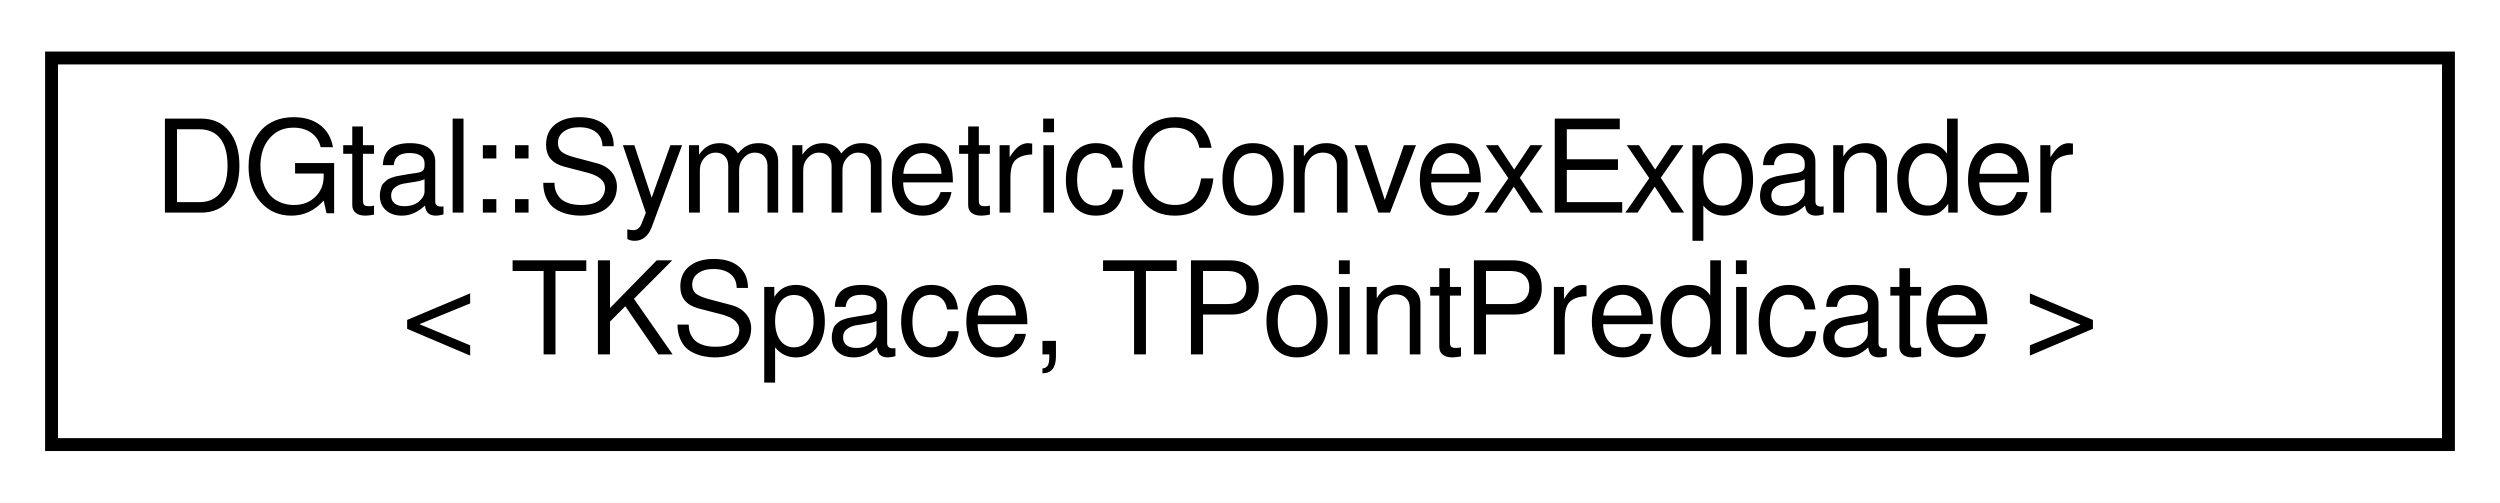
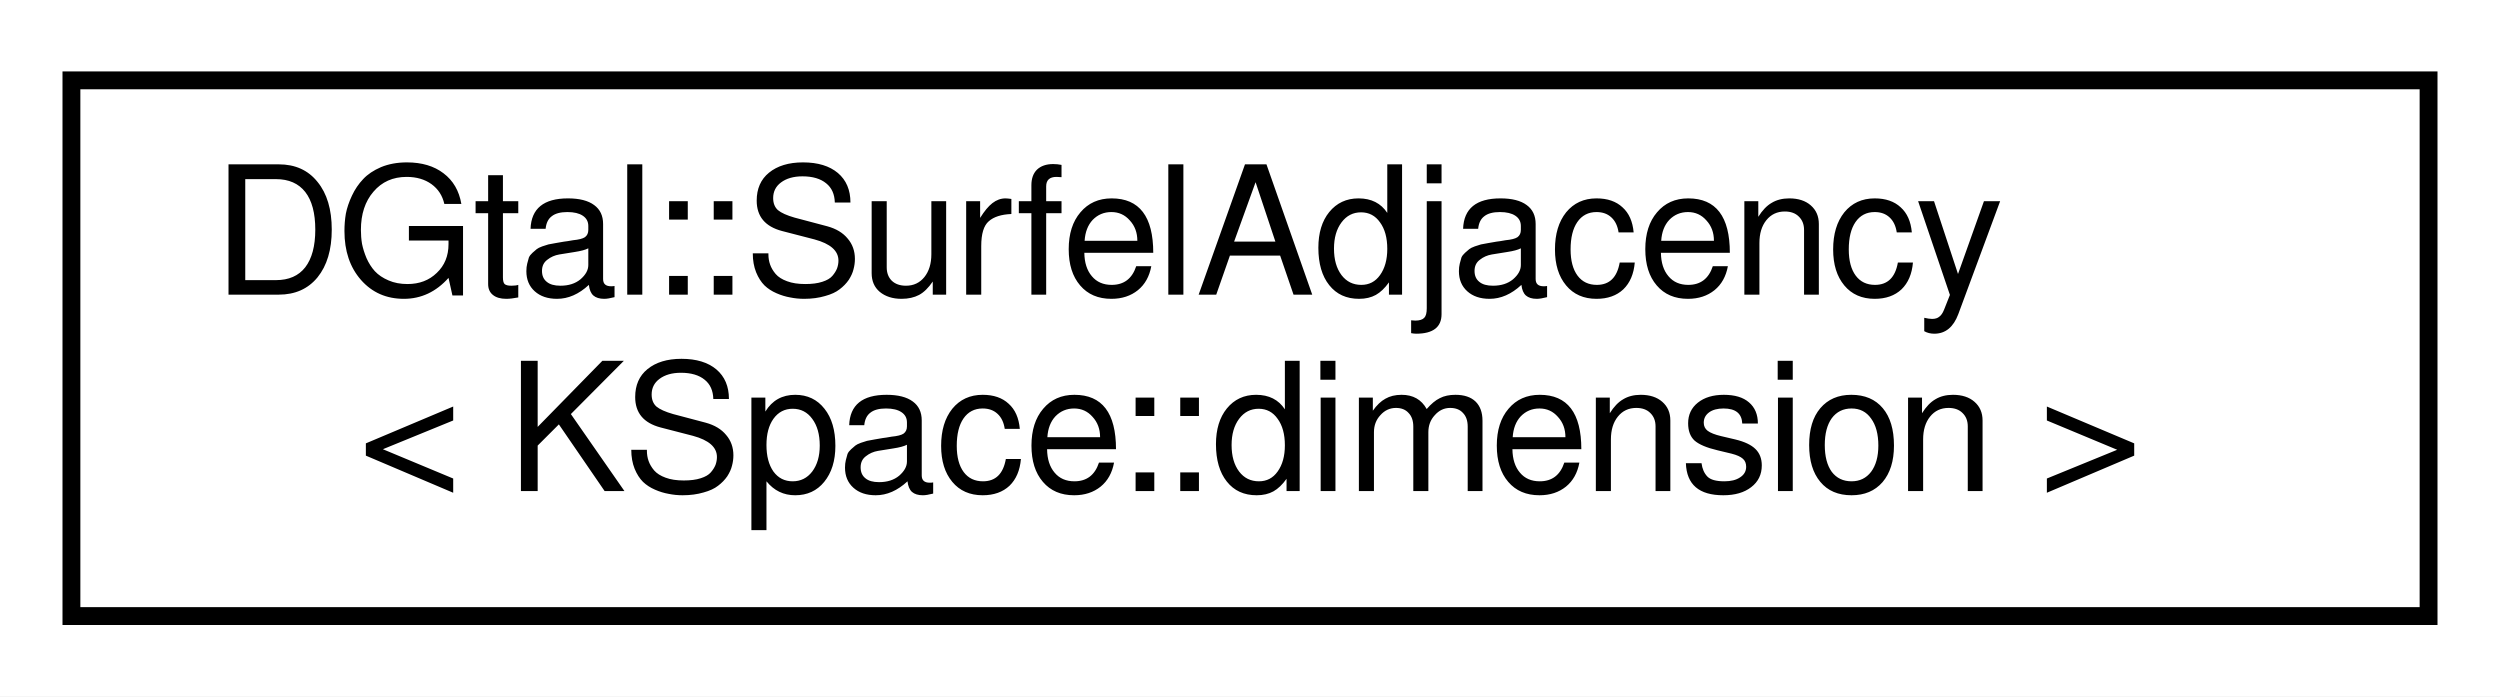
- <svg xmlns="http://www.w3.org/2000/svg" xmlns:xlink="http://www.w3.org/1999/xlink" width="194pt" height="39pt" viewBox="0.00 0.00 194.00 39.00">
+ <svg xmlns="http://www.w3.org/2000/svg" xmlns:xlink="http://www.w3.org/1999/xlink" width="140pt" height="39pt" viewBox="0.00 0.00 140.00 39.00">
  <g id="graph0" class="graph" transform="scale(1 1) rotate(0) translate(4 35)">
-     <polygon fill="white" stroke="transparent" points="-4,4 -4,-35 190,-35 190,4 -4,4" />
+     <polygon fill="white" stroke="transparent" points="-4,4 -4,-35 136,-35 136,4 -4,4" />
    <g id="node1" class="node">
      <g id="a_node1">
-         <a xlink:href="classDGtal_1_1SymmetricConvexExpander.html" target="_top" xlink:title="Aim: SymmetricConvexExpander computes symmetric fully convex subsets of a given digital set.">
-           <polygon fill="white" stroke="black" points="0,-0.5 0,-30.5 186,-30.5 186,-0.5 0,-0.5" />
-           <text text-anchor="start" x="8" y="-18.5" font-family="FreeSans" font-size="10.00">DGtal::SymmetricConvexExpander</text>
-           <text text-anchor="middle" x="93" y="-7.5" font-family="FreeSans" font-size="10.00">&lt; TKSpace, TPointPredicate &gt;</text>
+         <a xlink:href="classDGtal_1_1SurfelAdjacency.html" target="_top" xlink:title=" ">
+           <polygon fill="white" stroke="black" points="0,-0.5 0,-30.5 132,-30.5 132,-0.5 0,-0.5" />
+           <text text-anchor="start" x="8" y="-18.5" font-family="FreeSans" font-size="10.00">DGtal::SurfelAdjacency</text>
+           <text text-anchor="middle" x="66" y="-7.5" font-family="FreeSans" font-size="10.00">&lt; KSpace::dimension &gt;</text>
        </a>
      </g>
    </g>
  </g>
</svg>
